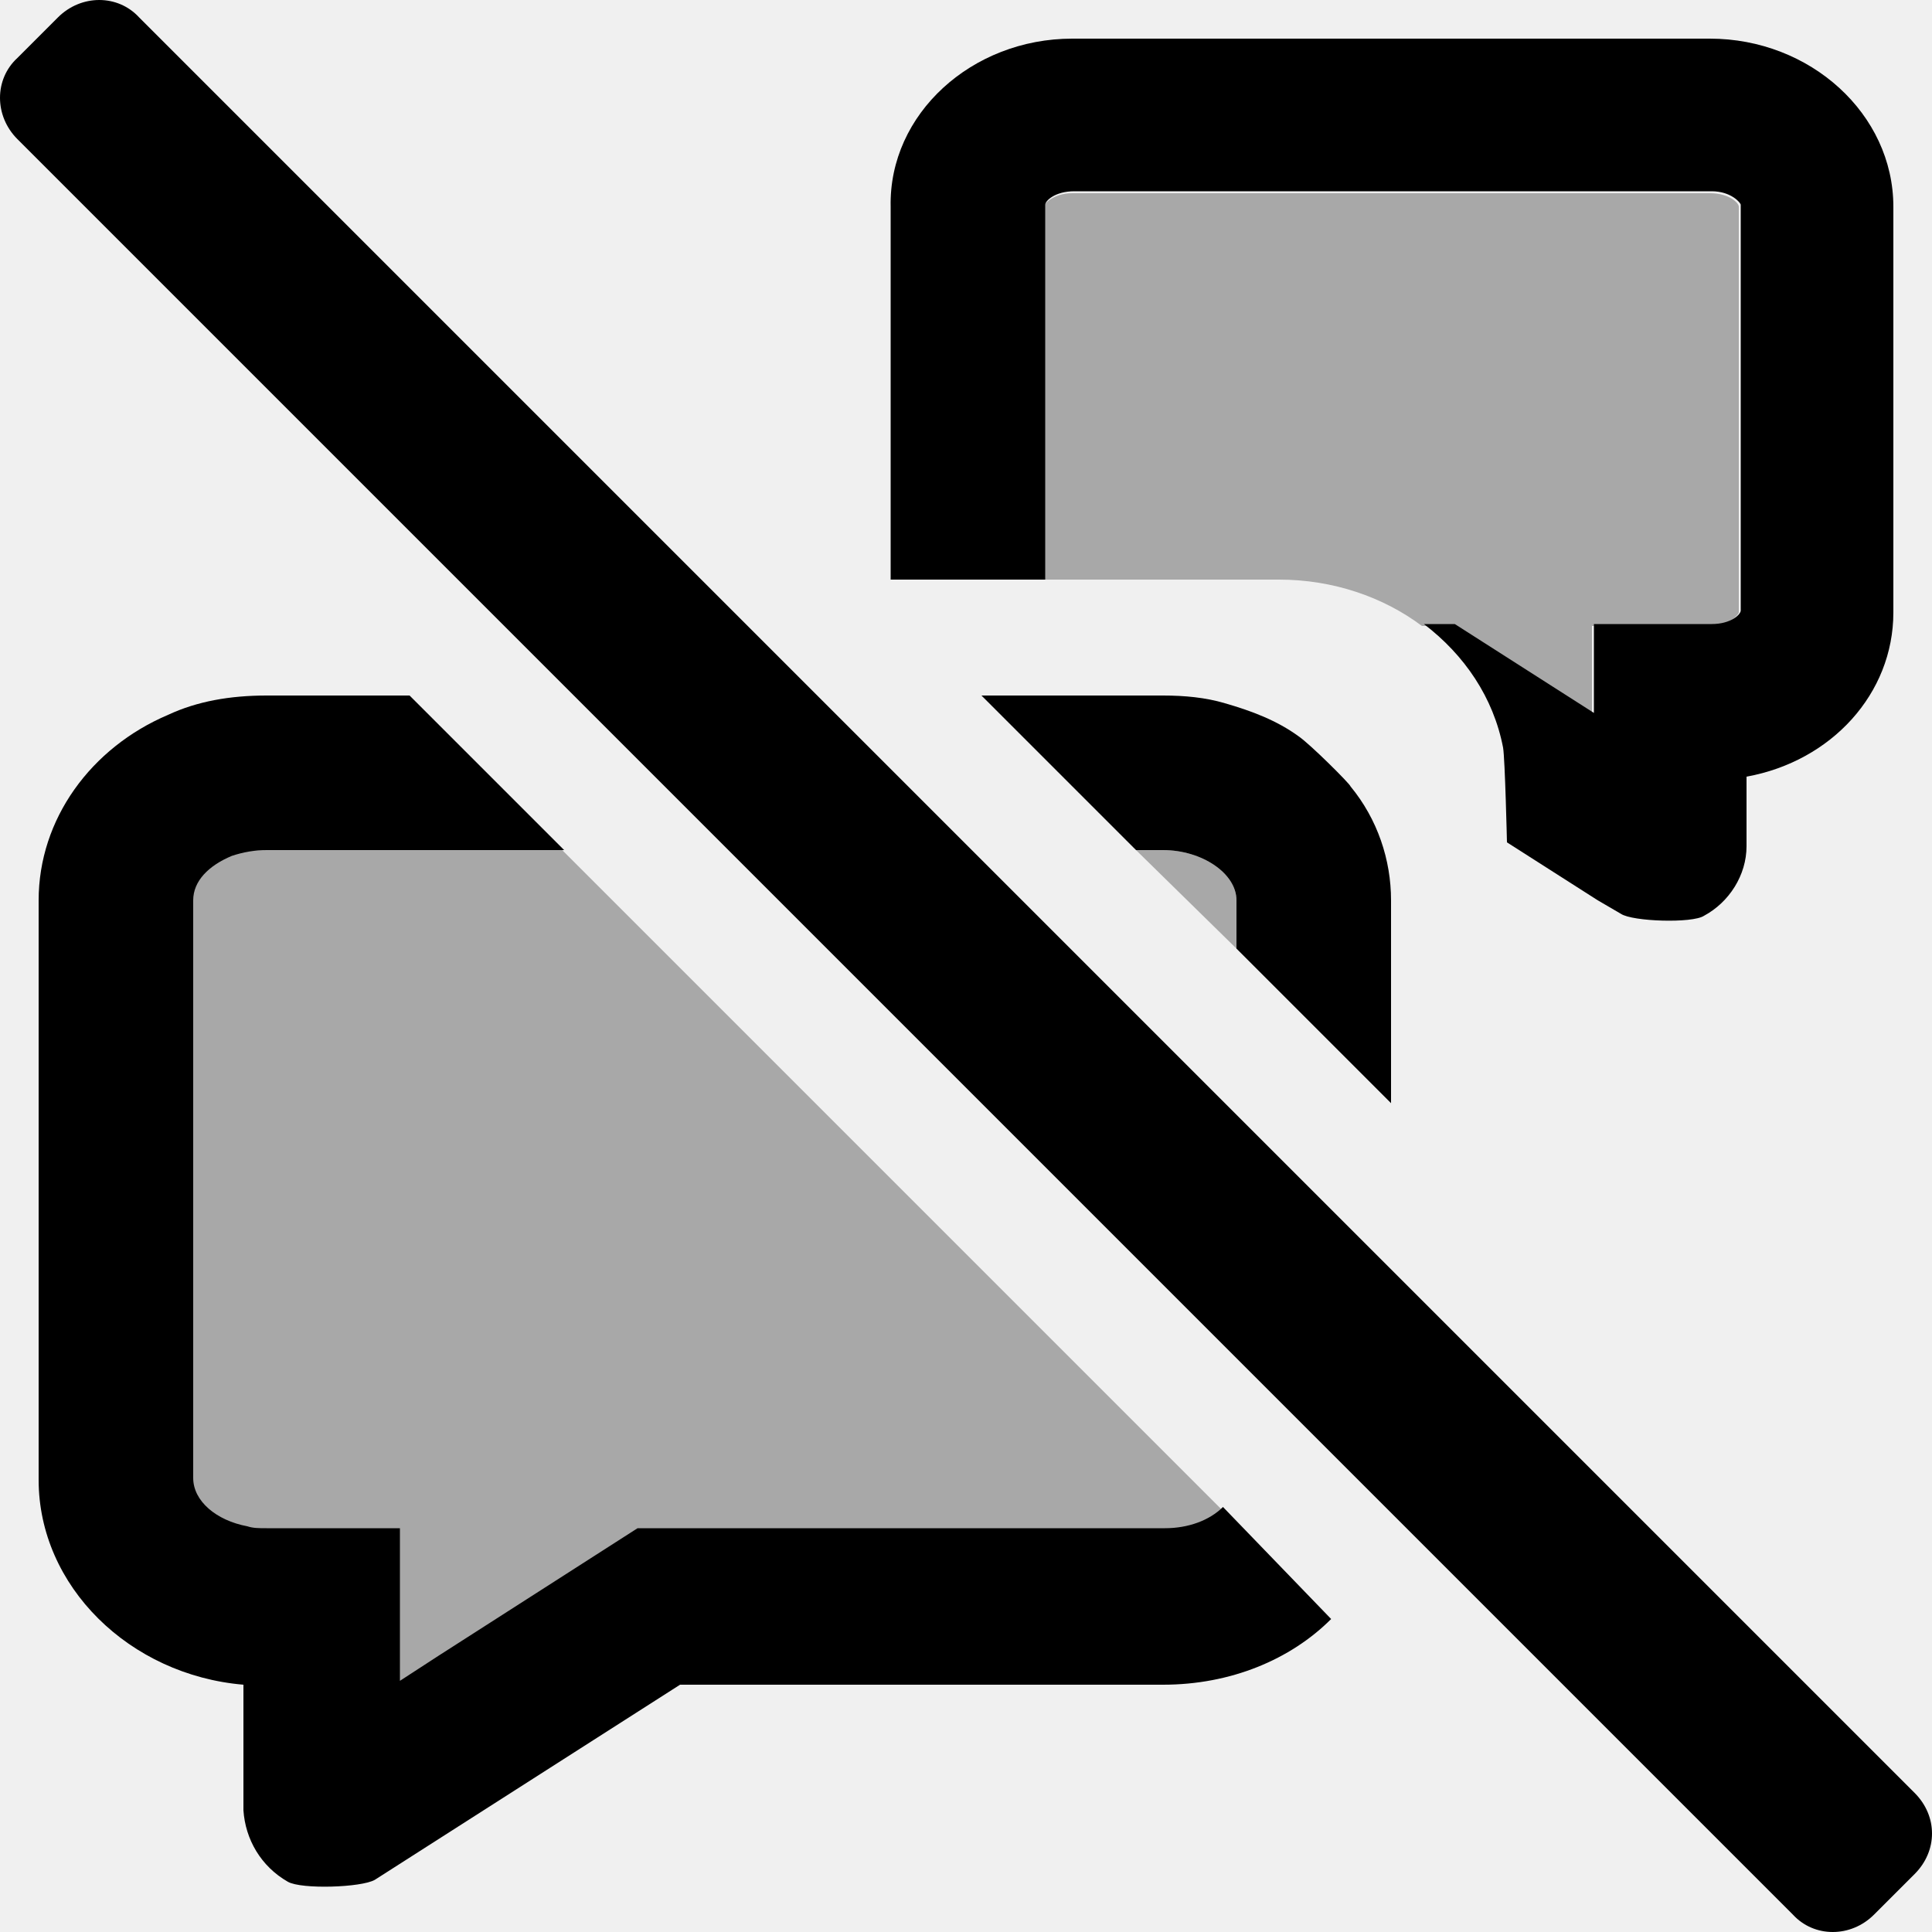
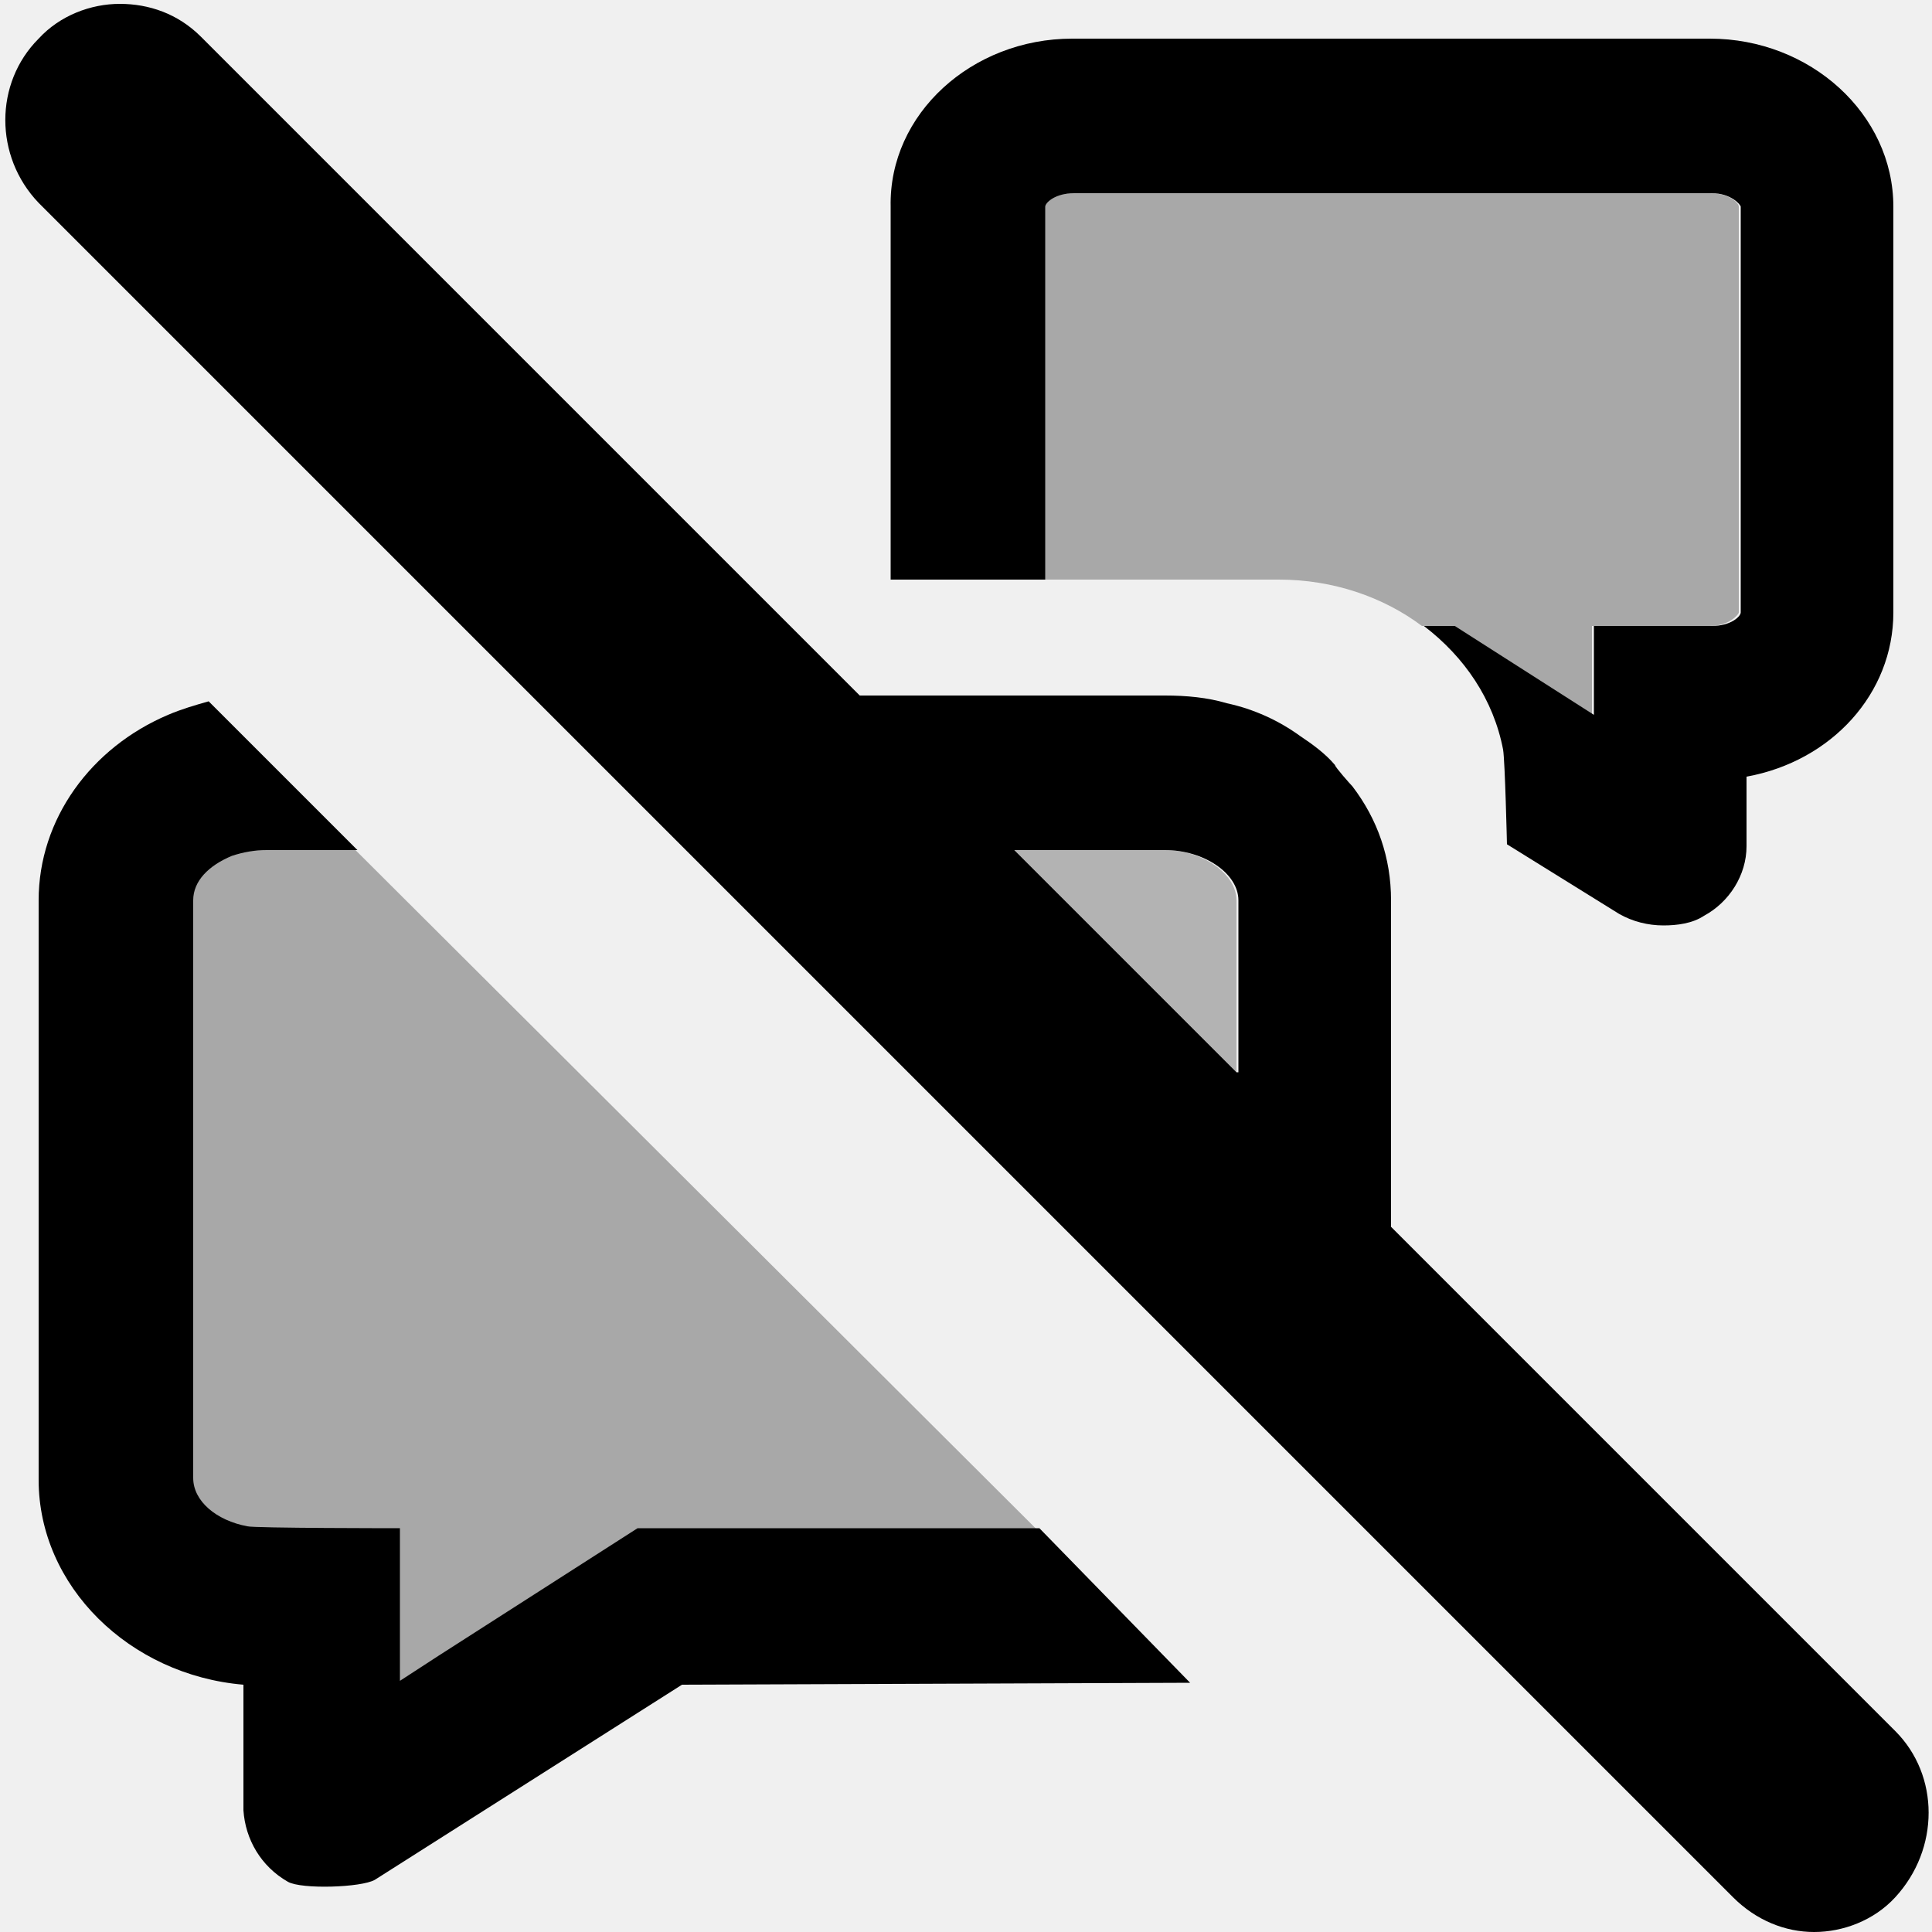
<svg xmlns="http://www.w3.org/2000/svg" version="1.1" id="Layer_1" x="0px" y="0px" viewBox="0 0 100 100" style="enable-background:new 0 0 100 100;" xml:space="preserve">
  <g>
    <path style="fill-opacity:0.3;" d="M90,10.7v21c0,0.1-0.5,0.7-1.5,0.7h-6.1V37l-7.2-4.6h-1.6c-2-1.5-4.6-2.4-7.4-2.4H54V10.7   c0-0.1,0.5-0.7,1.5-0.7h33C89.5,10,90,10.5,90,10.7z" />
-     <path d="M98,10.7v21c0,4.2-3.2,7.7-7.6,8.5l0,3.6c0,1.5-0.9,2.9-2.2,3.6c-0.6,0.4-3.7,0.3-4.3-0.1l-1.2-0.7l-4.7-3   c0,0-0.1-4.3-0.2-4.9c-0.5-2.6-2-4.8-4.1-6.4h1.6l7.2,4.6v-4.6h6.1c1,0,1.5-0.5,1.5-0.7v-21c0-0.1-0.5-0.7-1.5-0.7h-33   c-1,0-1.5,0.5-1.5,0.7V30h-8V10.7C46,5.9,50.3,2,55.5,2h33C93.7,2,98,5.9,98,10.7z" />
+     <path d="M98,10.7v21c0,4.2-3.2,7.7-7.6,8.5l0,3.6c0,1.5-0.9,2.9-2.2,3.6c-0.6,0.4-1.4,0.5-2.1,0.5c-0.8,0-1.6-0.2-2.3-0.6L78,43.7   c0,0-0.1-4.3-0.2-4.9c-0.5-2.6-2-4.8-4.1-6.4h1.6l7.2,4.6v-4.6h6.1c1,0,1.5-0.5,1.5-0.7v-21c0-0.1-0.5-0.7-1.5-0.7h-33   c-1,0-1.5,0.5-1.5,0.7V30h-8V10.7C46,5.9,50.3,2,55.5,2h33C93.7,2,98,5.9,98,10.7z" />
  </g>
  <g>
-     <path d="M72,46.6v10.5l-8-8v-2.5c0-1.4-1.8-2.6-3.8-2.6h-1.4l-8-8h9.4c1.1,0,2.2,0.1,3.2,0.4c1.4,0.4,2.7,0.9,3.8,1.7   c0.6,0.4,2.7,2.5,2.7,2.6C71.3,42.4,72,44.5,72,46.6z" />
+     <path style="fill:#FFFFFF;" d="M64,46.6v8.9L52.5,44h7.8C62.2,44,64,45.2,64,46.6z" />
  </g>
-   <path style="fill-opacity:0.3;" d="M63.2,78.1c-0.7,0.7-1.8,1.1-3,1.1H32.9l-10.3,6.6l-2,1.3v-7.9h-6.9c-0.3,0-0.7,0-1-0.1  c-1.5-0.3-2.8-1.4-2.8-2.5V46.6c0-1,0.8-1.9,2-2.3c0.5-0.2,1.1-0.3,1.8-0.3h15.4L63.2,78.1z" />
-   <path d="M68.9,83.8c-2.1,2.1-5.2,3.4-8.7,3.4h-25L19.4,97.3c-0.7,0.4-3.8,0.5-4.5,0.1c-1.4-0.8-2.2-2.2-2.3-3.7l0-6.5  C6.7,86.7,2,82.1,2,76.6V46.6c0-4.2,2.7-7.9,6.7-9.6c1.5-0.7,3.2-1,5.1-1h7.4l8,8H13.8c-0.6,0-1.2,0.1-1.8,0.3c-1.2,0.5-2,1.3-2,2.3  v29.9c0,1.2,1.2,2.2,2.8,2.5c0.3,0.1,0.6,0.1,1,0.1h6.9v7.9l2-1.3l10.3-6.6h27.3c1.2,0,2.3-0.4,3-1.1L68.9,83.8z" />
-   <path style="fill-opacity:0.3;" d="M64,46.6v2.5L58.8,44h1.4C62.2,44,64,45.2,64,46.6z" />
  <g>
-     <path d="M99.1,97L97,99.1c-1.2,1.2-3.1,1.2-4.2,0L0.9,7.2C-0.3,6-0.3,4.1,0.9,3L3,0.9c1.2-1.2,3.1-1.2,4.2,0l91.9,91.9   C100.3,94,100.3,95.8,99.1,97z" />
+     <path style="fill-opacity:0.3;" d="M64,46.6v8.9L52.5,44h7.8C62.2,44,64,45.2,64,46.6z" />
+     <path style="fill-opacity:0.3;" d="M53.7,79.2H32.9l-10.3,6.6l-2,1.3v-7.9c0,0-7.6,0-7.9-0.1h0c-1.5-0.3-2.8-1.4-2.8-2.5V46.6   c0-1,0.8-1.9,2-2.3c0.5-0.2,1.1-0.3,1.8-0.3h4.7L53.7,79.2z" />
+     <path d="M61.6,87.1c-0.4,0-26.3,0.1-26.3,0.1L19.4,97.3c-0.7,0.4-3.8,0.5-4.5,0.1c-1.4-0.8-2.2-2.2-2.3-3.7l0-6.5   C6.7,86.7,2,82.1,2,76.6V46.6c0-4.2,2.7-7.9,6.7-9.6c0.7-0.3,1.4-0.5,2.1-0.7l7.7,7.7h-4.7c-0.6,0-1.2,0.1-1.8,0.3   c-1.2,0.5-2,1.3-2,2.3v29.9c0,1.2,1.2,2.2,2.8,2.5h0c0.3,0.1,7.9,0.1,7.9,0.1v7.9l2-1.3l10.3-6.6h20.8L61.6,87.1z" />
  </g>
+   <path d="M98.1,89.6L72,63.5V46.6c0-2.2-0.7-4.2-2-5.9c-0.1-0.1-0.9-1-0.9-1.1c-0.5-0.6-1.2-1.1-1.8-1.5c0,0,0,0,0,0  c-1.1-0.8-2.4-1.4-3.8-1.7c-1-0.3-2.1-0.4-3.2-0.4H44.5L10.4,1.9C9.2,0.7,7.7,0.2,6.2,0.2c-1.5,0-3.1,0.6-4.2,1.8  c-2.3,2.3-2.3,6.1,0,8.5l87.7,87.7c1.2,1.2,2.7,1.8,4.2,1.8c1.5,0,3.1-0.6,4.2-1.8C100.4,95.7,100.4,91.9,98.1,89.6z M64,55.5  L52.5,44h7.8c2,0,3.8,1.2,3.8,2.6V55.5z" />
</svg>
